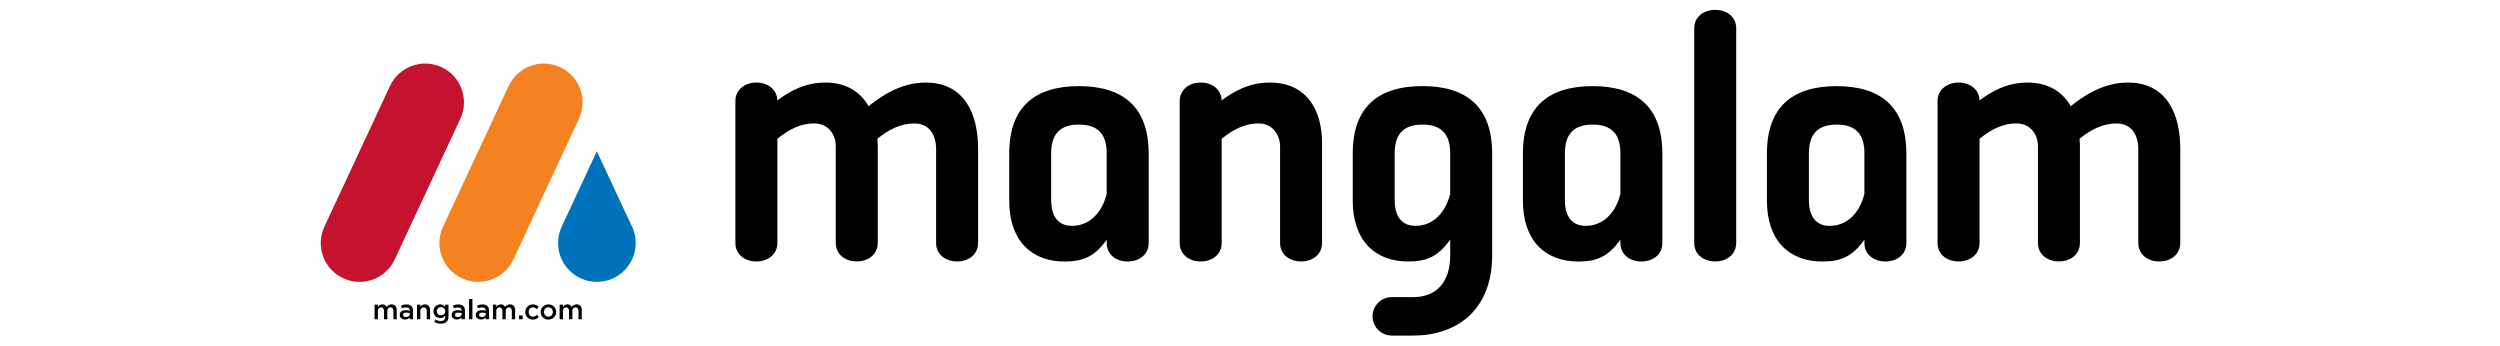
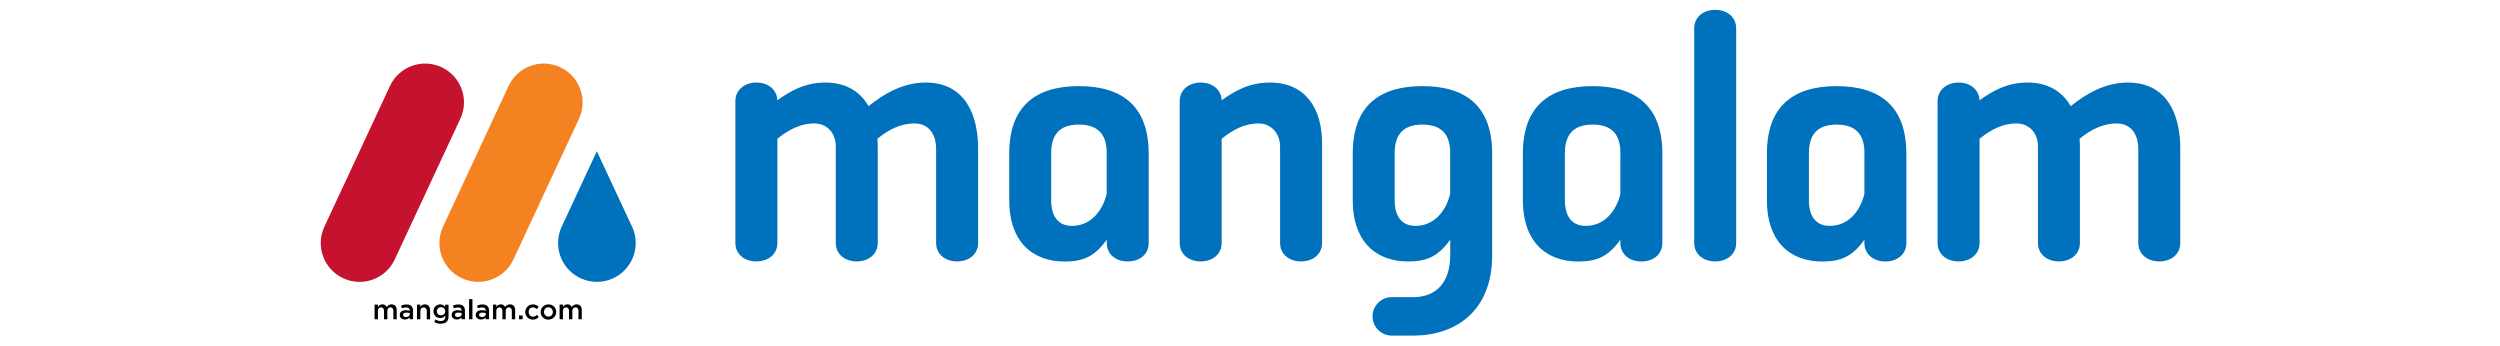
- <svg xmlns="http://www.w3.org/2000/svg" width="427" height="59" viewBox="0 0 427 59" fill="none">
-   <path d="M189.025 26.202C189.025 23.163 187.753 21.28 184.283 21.28C180.812 21.28 179.54 23.163 179.54 26.202V34.293C179.54 36.003 180.108 38.576 183.09 38.576C186.072 38.576 188.213 36.363 189.018 33.129V26.209L189.025 26.202ZM355.179 23.709C357.119 22.113 359.275 21.035 361.632 21.093C364.161 21.151 365.217 23.163 365.217 25.469V41.486C365.217 43.462 366.82 44.655 368.803 44.655C370.786 44.655 372.389 43.462 372.389 41.486V25.383C372.389 19.498 370.096 14.101 363.428 14.101C359.469 14.101 356.199 16.113 353.684 18.133C352.075 15.323 349.395 14.101 346.319 14.101C342.705 14.101 340.19 15.639 338.099 17.134C338.027 15.237 336.453 14.101 334.52 14.101C332.587 14.101 330.935 15.294 330.935 17.27V41.486C330.935 43.462 332.537 44.655 334.52 44.655C336.504 44.655 338.106 43.462 338.106 41.486V23.709C340.053 22.106 342.166 21.028 344.53 21.086C346.707 21.136 348.08 22.854 348.08 24.959V41.479C348.08 43.455 349.682 44.648 351.665 44.648C353.649 44.648 355.251 43.455 355.251 41.479V25.024C355.251 24.6 355.222 24.125 355.186 23.694L355.179 23.709ZM318.446 26.202C318.446 23.163 317.174 21.28 313.703 21.28C310.233 21.28 308.961 23.163 308.961 26.202V34.293C308.961 36.003 309.529 38.576 312.511 38.576C315.493 38.576 317.634 36.363 318.439 33.129V26.209L318.446 26.202ZM325.61 26.202V41.493C325.61 43.476 324.008 44.662 322.024 44.662C320.041 44.662 318.439 43.469 318.439 41.493V40.94C316.441 43.728 314.544 44.655 311.332 44.669C305.483 44.698 301.79 40.969 301.79 34.3V26.209C301.79 18.24 306.194 14.712 313.696 14.712C321.198 14.712 325.603 18.24 325.603 26.209L325.61 26.202ZM276.769 26.202C276.769 23.163 275.497 21.28 272.027 21.28C268.556 21.28 267.284 23.163 267.284 26.202V34.293C267.284 36.003 267.852 38.576 270.834 38.576C273.816 38.576 275.957 36.363 276.762 33.129V26.209L276.769 26.202ZM283.933 26.202V41.493C283.933 43.476 282.331 44.662 280.348 44.662C278.364 44.662 276.762 43.469 276.762 41.493V40.94C274.764 43.728 272.867 44.655 269.655 44.669C263.806 44.698 260.113 40.969 260.113 34.3V26.209C260.113 18.24 264.518 14.712 272.019 14.712C279.521 14.712 283.926 18.24 283.926 26.209L283.933 26.202ZM247.696 43.606V40.933C245.698 43.721 243.801 44.648 240.589 44.662C234.74 44.691 231.047 40.961 231.047 34.293V26.202C231.047 18.233 235.452 14.705 242.953 14.705C250.455 14.705 254.86 18.233 254.86 26.202V43.606C254.86 53.177 248.587 57.316 241.38 57.316H237.715C235.897 57.316 234.431 55.843 234.431 54.032C234.431 52.221 235.904 50.748 237.715 50.748H241.38C245.454 50.748 247.696 48.061 247.696 43.613V43.606ZM247.696 26.202C247.696 23.163 246.424 21.28 242.953 21.28C239.483 21.28 238.211 23.163 238.211 26.202V34.293C238.211 36.003 238.779 38.576 241.761 38.576C244.743 38.576 246.884 36.363 247.689 33.129V26.209L247.696 26.202ZM216.877 14.101C213.262 14.101 210.747 15.639 208.656 17.134C208.584 15.237 207.011 14.101 205.078 14.101C203.145 14.101 201.492 15.294 201.492 17.27V41.486C201.492 43.462 203.095 44.655 205.078 44.655C207.061 44.655 208.663 43.462 208.663 41.486V23.709C210.611 22.106 212.723 21.028 215.087 21.086C217.265 21.136 218.637 22.925 218.637 25.031V41.486C218.637 43.462 220.24 44.655 222.223 44.655C224.206 44.655 225.808 43.462 225.808 41.486V24.492C225.808 18.636 223.078 14.101 216.884 14.101H216.877ZM289.373 41.486C289.373 43.462 290.975 44.655 292.958 44.655C294.942 44.655 296.544 43.462 296.544 41.486V4.853C296.544 2.87 294.942 1.685 292.958 1.685C290.975 1.685 289.373 2.877 289.373 4.853V41.486ZM149.849 23.709C151.789 22.113 153.945 21.035 156.302 21.093C158.831 21.151 159.887 23.163 159.887 25.469V41.486C159.887 43.462 161.49 44.655 163.473 44.655C165.456 44.655 167.059 43.462 167.059 41.486V25.383C167.059 19.498 164.766 14.101 158.098 14.101C154.139 14.101 150.869 16.113 148.354 18.133C146.745 15.323 144.064 14.101 140.989 14.101C137.375 14.101 134.86 15.639 132.769 17.134C132.697 15.237 131.123 14.101 129.19 14.101C127.257 14.101 125.604 15.294 125.604 17.27V41.486C125.604 43.462 127.207 44.655 129.19 44.655C131.173 44.655 132.776 43.462 132.776 41.486V23.709C134.723 22.106 136.836 21.028 139.2 21.086C141.377 21.136 142.749 22.854 142.749 24.959V41.479C142.749 43.455 144.352 44.648 146.335 44.648C148.318 44.648 149.921 43.455 149.921 41.479V25.024C149.921 24.6 149.892 24.125 149.856 23.694L149.849 23.709ZM196.196 26.202V41.493C196.196 43.476 194.594 44.662 192.611 44.662C190.627 44.662 189.025 43.469 189.025 41.493V40.94C187.027 43.728 185.13 44.655 181.918 44.669C176.069 44.698 172.376 40.969 172.376 34.3V26.209C172.376 18.24 176.781 14.712 184.283 14.712C191.784 14.712 196.189 18.24 196.189 26.209L196.196 26.202Z" fill="black" />
-   <path fill-rule="evenodd" clip-rule="evenodd" d="M107.877 38.562L101.942 25.829L96.007 38.562C95.568 39.453 95.317 40.451 95.317 41.508C95.317 45.172 98.284 48.14 101.949 48.14C105.614 48.14 108.581 45.172 108.581 41.508C108.581 40.444 108.33 39.445 107.892 38.554L107.877 38.562Z" fill="#0072BC" />
-   <path fill-rule="evenodd" clip-rule="evenodd" d="M55.408 38.712L66.61 14.684C68.155 11.364 72.1 9.927 75.42 11.479C78.74 13.024 80.177 16.969 78.625 20.288L67.422 44.317C65.877 47.637 61.932 49.074 58.613 47.522C55.293 45.977 53.856 42.032 55.408 38.712Z" fill="#C4122F" />
-   <path fill-rule="evenodd" clip-rule="evenodd" d="M75.671 38.712L86.874 14.684C88.419 11.364 92.364 9.927 95.684 11.479C99.003 13.024 100.44 16.969 98.888 20.288L87.686 44.317C86.141 47.637 82.196 49.074 78.876 47.522C75.557 45.977 74.119 42.032 75.671 38.712Z" fill="#F58220" />
-   <path d="M63.98 54.528H64.548V53.127C64.548 52.997 64.569 52.882 64.612 52.796C64.656 52.703 64.72 52.631 64.799 52.581C64.878 52.53 64.972 52.509 65.079 52.502C65.238 52.502 65.36 52.552 65.453 52.66C65.539 52.76 65.582 52.911 65.59 53.105V54.528H66.157V53.12C66.157 52.983 66.179 52.875 66.229 52.782C66.272 52.688 66.337 52.624 66.416 52.573C66.495 52.523 66.588 52.502 66.689 52.502C66.847 52.502 66.977 52.552 67.063 52.66C67.149 52.76 67.192 52.911 67.192 53.112V54.528H67.76V52.94C67.76 52.739 67.724 52.566 67.652 52.422C67.58 52.279 67.48 52.171 67.35 52.099C67.221 52.027 67.063 51.991 66.883 51.984C66.761 51.984 66.646 52.006 66.545 52.042C66.445 52.078 66.351 52.128 66.265 52.193C66.179 52.257 66.107 52.336 66.042 52.422C65.999 52.336 65.942 52.257 65.87 52.193C65.798 52.128 65.719 52.078 65.626 52.042C65.532 52.006 65.424 51.984 65.302 51.984C65.173 51.984 65.065 52.006 64.972 52.049C64.878 52.092 64.799 52.142 64.727 52.207C64.656 52.272 64.598 52.343 64.548 52.415V52.034H63.98V54.528ZM70.548 54.528V53.048C70.548 52.825 70.505 52.638 70.426 52.48C70.347 52.322 70.224 52.207 70.059 52.121C69.894 52.034 69.693 51.998 69.448 51.998C69.312 51.998 69.19 52.006 69.082 52.027C68.974 52.042 68.874 52.07 68.78 52.099C68.687 52.128 68.593 52.164 68.5 52.207L68.658 52.667C68.73 52.638 68.809 52.609 68.881 52.581C68.953 52.559 69.032 52.537 69.111 52.53C69.19 52.516 69.276 52.509 69.369 52.509C69.57 52.509 69.721 52.552 69.822 52.645C69.93 52.739 69.98 52.868 69.98 53.04V53.091C69.915 53.069 69.851 53.055 69.786 53.033C69.721 53.019 69.642 53.005 69.563 52.997C69.484 52.99 69.391 52.983 69.29 52.983C69.147 52.983 69.01 52.997 68.888 53.033C68.766 53.069 68.658 53.12 68.564 53.184C68.471 53.249 68.406 53.335 68.356 53.436C68.306 53.536 68.284 53.658 68.277 53.795C68.277 53.931 68.299 54.039 68.349 54.133C68.399 54.226 68.464 54.305 68.543 54.37C68.629 54.434 68.723 54.485 68.823 54.521C68.931 54.557 69.039 54.571 69.161 54.571C69.29 54.571 69.398 54.557 69.499 54.521C69.599 54.492 69.686 54.449 69.764 54.391C69.844 54.334 69.908 54.276 69.966 54.212V54.521H70.533L70.548 54.528ZM69.995 53.63C69.995 53.737 69.966 53.824 69.908 53.903C69.851 53.982 69.772 54.039 69.671 54.082C69.57 54.126 69.463 54.147 69.333 54.147C69.24 54.147 69.161 54.133 69.089 54.104C69.017 54.075 68.96 54.032 68.917 53.982C68.874 53.924 68.852 53.86 68.852 53.781C68.852 53.694 68.874 53.623 68.924 53.565C68.967 53.508 69.032 53.464 69.118 53.436C69.204 53.407 69.305 53.392 69.427 53.392C69.542 53.392 69.642 53.4 69.743 53.421C69.844 53.443 69.923 53.464 70.002 53.493V53.637L69.995 53.63ZM71.23 54.528H71.798V53.12C71.798 52.99 71.82 52.875 71.87 52.789C71.92 52.696 71.985 52.624 72.064 52.581C72.15 52.53 72.244 52.509 72.359 52.509C72.531 52.509 72.66 52.566 72.754 52.667C72.847 52.775 72.89 52.918 72.89 53.12V54.535H73.458V52.947C73.458 52.753 73.422 52.581 73.35 52.437C73.278 52.293 73.178 52.185 73.048 52.106C72.919 52.027 72.754 51.984 72.567 51.984C72.438 51.984 72.323 52.006 72.229 52.049C72.136 52.092 72.05 52.142 71.978 52.207C71.906 52.272 71.841 52.343 71.791 52.422V52.034H71.223V54.528H71.23ZM75.262 55.289C75.484 55.289 75.686 55.261 75.858 55.211C76.03 55.153 76.174 55.074 76.289 54.959C76.39 54.858 76.469 54.729 76.526 54.571C76.576 54.413 76.605 54.233 76.605 54.025V52.042H76.038V52.415C75.973 52.336 75.901 52.264 75.822 52.2C75.743 52.135 75.642 52.085 75.542 52.049C75.434 52.013 75.312 51.991 75.168 51.991C75.053 51.991 74.938 52.006 74.83 52.042C74.723 52.078 74.615 52.128 74.521 52.193C74.428 52.257 74.342 52.336 74.27 52.43C74.198 52.523 74.141 52.631 74.097 52.753C74.054 52.875 74.033 53.012 74.033 53.155C74.033 53.313 74.054 53.443 74.097 53.565C74.141 53.687 74.191 53.795 74.27 53.888C74.342 53.982 74.428 54.061 74.521 54.126C74.615 54.19 74.723 54.24 74.83 54.276C74.938 54.312 75.053 54.327 75.175 54.327C75.312 54.327 75.434 54.305 75.542 54.269C75.65 54.233 75.743 54.176 75.829 54.111C75.915 54.046 75.987 53.96 76.059 53.874V54.068C76.059 54.319 75.987 54.506 75.858 54.636C75.721 54.765 75.527 54.83 75.276 54.83C75.103 54.83 74.953 54.808 74.802 54.758C74.658 54.715 74.514 54.65 74.385 54.564L74.169 54.995C74.327 55.088 74.507 55.167 74.694 55.218C74.881 55.268 75.082 55.297 75.283 55.297L75.262 55.289ZM75.312 53.852C75.211 53.852 75.125 53.838 75.039 53.802C74.953 53.766 74.881 53.723 74.816 53.658C74.751 53.594 74.701 53.522 74.665 53.443C74.629 53.357 74.608 53.263 74.608 53.163C74.608 53.048 74.629 52.954 74.665 52.875C74.701 52.789 74.751 52.717 74.816 52.66C74.881 52.602 74.953 52.552 75.039 52.523C75.125 52.494 75.218 52.473 75.319 52.473C75.42 52.473 75.513 52.487 75.599 52.523C75.686 52.559 75.765 52.602 75.829 52.667C75.894 52.724 75.951 52.803 75.987 52.882C76.023 52.969 76.045 53.062 76.045 53.163C76.045 53.27 76.023 53.364 75.987 53.45C75.951 53.536 75.894 53.608 75.829 53.666C75.765 53.73 75.686 53.773 75.599 53.809C75.513 53.845 75.42 53.86 75.319 53.86L75.312 53.852ZM79.408 54.528V53.048C79.408 52.825 79.365 52.638 79.285 52.48C79.207 52.322 79.084 52.207 78.919 52.121C78.754 52.034 78.553 51.998 78.308 51.998C78.172 51.998 78.05 52.006 77.942 52.027C77.834 52.042 77.733 52.07 77.64 52.099C77.547 52.128 77.453 52.164 77.36 52.207L77.518 52.667C77.59 52.638 77.669 52.609 77.741 52.581C77.812 52.559 77.891 52.537 77.971 52.53C78.05 52.516 78.136 52.509 78.229 52.509C78.43 52.509 78.581 52.552 78.682 52.645C78.79 52.739 78.84 52.868 78.84 53.04V53.091C78.775 53.069 78.711 53.055 78.646 53.033C78.581 53.019 78.502 53.005 78.423 52.997C78.344 52.99 78.251 52.983 78.15 52.983C78.007 52.983 77.87 52.997 77.748 53.033C77.626 53.069 77.518 53.12 77.424 53.184C77.331 53.249 77.266 53.335 77.216 53.436C77.166 53.536 77.144 53.658 77.137 53.795C77.137 53.931 77.166 54.039 77.209 54.133C77.259 54.226 77.324 54.305 77.403 54.37C77.489 54.434 77.582 54.485 77.683 54.521C77.791 54.557 77.899 54.571 78.021 54.571C78.15 54.571 78.258 54.557 78.359 54.521C78.459 54.492 78.545 54.449 78.624 54.391C78.704 54.334 78.768 54.276 78.826 54.212V54.521H79.393L79.408 54.528ZM78.854 53.63C78.854 53.737 78.826 53.824 78.768 53.903C78.711 53.982 78.632 54.039 78.531 54.082C78.43 54.126 78.323 54.147 78.193 54.147C78.1 54.147 78.021 54.133 77.949 54.104C77.877 54.075 77.82 54.032 77.776 53.982C77.733 53.924 77.712 53.86 77.712 53.781C77.712 53.694 77.733 53.623 77.784 53.565C77.827 53.508 77.891 53.464 77.978 53.436C78.064 53.407 78.165 53.392 78.287 53.392C78.402 53.392 78.502 53.4 78.603 53.421C78.704 53.443 78.79 53.464 78.862 53.493V53.637L78.854 53.63ZM80.119 54.528H80.687V51.086H80.119V54.528ZM83.525 54.528V53.048C83.525 52.825 83.482 52.638 83.403 52.48C83.324 52.322 83.202 52.207 83.036 52.121C82.871 52.034 82.67 51.998 82.426 51.998C82.289 51.998 82.167 52.006 82.059 52.027C81.951 52.049 81.851 52.07 81.757 52.099C81.664 52.128 81.571 52.164 81.477 52.207L81.635 52.667C81.707 52.638 81.786 52.609 81.858 52.581C81.93 52.559 82.009 52.537 82.088 52.53C82.167 52.516 82.253 52.509 82.347 52.509C82.548 52.509 82.699 52.552 82.799 52.645C82.907 52.739 82.957 52.868 82.957 53.04V53.091C82.893 53.069 82.828 53.055 82.763 53.033C82.699 53.019 82.62 53.005 82.541 52.997C82.462 52.99 82.368 52.983 82.268 52.983C82.124 52.983 81.987 52.997 81.865 53.033C81.743 53.069 81.635 53.12 81.542 53.184C81.448 53.249 81.384 53.335 81.333 53.436C81.283 53.536 81.262 53.658 81.254 53.795C81.254 53.931 81.276 54.039 81.326 54.133C81.377 54.226 81.441 54.305 81.52 54.37C81.606 54.434 81.7 54.485 81.8 54.521C81.908 54.557 82.016 54.571 82.138 54.571C82.268 54.571 82.375 54.557 82.476 54.521C82.577 54.492 82.663 54.449 82.742 54.391C82.821 54.334 82.885 54.276 82.943 54.212V54.521H83.511L83.525 54.528ZM82.972 53.63C82.972 53.737 82.943 53.824 82.885 53.903C82.828 53.982 82.749 54.039 82.648 54.082C82.548 54.126 82.44 54.147 82.311 54.147C82.217 54.147 82.138 54.133 82.066 54.104C81.995 54.075 81.937 54.032 81.894 53.982C81.851 53.924 81.829 53.86 81.829 53.781C81.829 53.694 81.851 53.623 81.901 53.565C81.944 53.508 82.009 53.464 82.095 53.436C82.181 53.407 82.282 53.392 82.404 53.392C82.519 53.392 82.62 53.4 82.72 53.421C82.821 53.443 82.9 53.464 82.979 53.493V53.637L82.972 53.63ZM84.201 54.528H84.768V53.127C84.768 52.997 84.79 52.882 84.833 52.796C84.876 52.703 84.941 52.631 85.02 52.581C85.099 52.53 85.192 52.509 85.3 52.502C85.458 52.502 85.58 52.552 85.674 52.66C85.76 52.76 85.803 52.911 85.81 53.105V54.528H86.378V53.12C86.378 52.983 86.399 52.875 86.45 52.782C86.493 52.688 86.557 52.624 86.636 52.573C86.716 52.523 86.809 52.502 86.917 52.502C87.075 52.502 87.204 52.552 87.29 52.66C87.377 52.76 87.42 52.911 87.42 53.112V54.528H87.987V52.94C87.987 52.739 87.951 52.566 87.88 52.422C87.808 52.279 87.707 52.171 87.578 52.099C87.448 52.027 87.29 51.991 87.111 51.984C86.989 51.984 86.874 52.006 86.773 52.042C86.672 52.078 86.579 52.128 86.493 52.193C86.406 52.257 86.335 52.336 86.27 52.422C86.227 52.336 86.169 52.257 86.097 52.193C86.026 52.128 85.947 52.078 85.853 52.042C85.76 52.006 85.652 51.984 85.53 51.984C85.4 51.984 85.293 52.006 85.199 52.049C85.106 52.092 85.02 52.142 84.955 52.207C84.883 52.272 84.826 52.343 84.775 52.415V52.034H84.208V54.528H84.201ZM88.648 54.528H89.274V53.881H88.648V54.528ZM91.013 54.585C91.171 54.585 91.314 54.564 91.436 54.528C91.559 54.492 91.666 54.434 91.767 54.363C91.86 54.291 91.954 54.212 92.033 54.118L91.688 53.781C91.63 53.845 91.566 53.895 91.501 53.946C91.436 53.989 91.365 54.025 91.286 54.054C91.214 54.082 91.127 54.09 91.041 54.097C90.933 54.097 90.833 54.075 90.74 54.032C90.646 53.989 90.567 53.931 90.502 53.86C90.438 53.788 90.387 53.702 90.351 53.601C90.316 53.508 90.294 53.4 90.294 53.292C90.294 53.17 90.316 53.069 90.344 52.976C90.38 52.882 90.43 52.796 90.495 52.724C90.56 52.652 90.639 52.595 90.725 52.552C90.811 52.509 90.905 52.487 91.013 52.487C91.106 52.487 91.192 52.502 91.271 52.53C91.35 52.559 91.415 52.595 91.48 52.638C91.544 52.681 91.602 52.739 91.659 52.803L92.011 52.422C91.932 52.336 91.846 52.264 91.753 52.2C91.659 52.135 91.551 52.085 91.429 52.049C91.307 52.013 91.171 51.991 91.013 51.991C90.826 51.991 90.653 52.027 90.495 52.092C90.337 52.164 90.201 52.257 90.086 52.372C89.971 52.494 89.877 52.631 89.812 52.789C89.748 52.947 89.719 53.112 89.712 53.292C89.712 53.479 89.748 53.644 89.812 53.802C89.877 53.96 89.963 54.09 90.078 54.212C90.193 54.327 90.33 54.42 90.488 54.492C90.646 54.557 90.819 54.593 90.998 54.593L91.013 54.585ZM93.664 54.585C93.858 54.585 94.038 54.549 94.196 54.485C94.361 54.42 94.498 54.327 94.62 54.205C94.742 54.082 94.835 53.946 94.9 53.795C94.965 53.637 95.001 53.472 95.001 53.292C95.001 53.105 94.965 52.933 94.9 52.782C94.835 52.624 94.742 52.487 94.627 52.372C94.505 52.257 94.368 52.164 94.21 52.092C94.052 52.027 93.872 51.991 93.678 51.991C93.484 51.991 93.312 52.027 93.147 52.092C92.981 52.157 92.845 52.25 92.723 52.372C92.6 52.494 92.507 52.631 92.442 52.789C92.378 52.947 92.342 53.112 92.342 53.292C92.342 53.479 92.378 53.644 92.442 53.802C92.507 53.96 92.6 54.09 92.716 54.212C92.838 54.327 92.974 54.42 93.132 54.492C93.29 54.557 93.47 54.593 93.657 54.593L93.664 54.585ZM93.678 54.09C93.563 54.09 93.463 54.068 93.369 54.025C93.276 53.982 93.197 53.924 93.125 53.852C93.06 53.781 93.003 53.694 92.967 53.594C92.931 53.5 92.909 53.392 92.909 53.285C92.909 53.163 92.931 53.062 92.96 52.969C92.996 52.875 93.046 52.789 93.111 52.717C93.175 52.645 93.254 52.588 93.348 52.545C93.441 52.502 93.542 52.48 93.657 52.48C93.772 52.48 93.872 52.502 93.966 52.545C94.059 52.588 94.138 52.645 94.21 52.717C94.275 52.789 94.332 52.875 94.368 52.969C94.404 53.062 94.426 53.17 94.426 53.278C94.426 53.392 94.404 53.5 94.375 53.594C94.34 53.687 94.289 53.773 94.225 53.845C94.16 53.917 94.081 53.975 93.987 54.018C93.894 54.061 93.793 54.082 93.671 54.082L93.678 54.09ZM95.583 54.528H96.15V53.127C96.15 52.997 96.172 52.882 96.215 52.796C96.258 52.703 96.323 52.631 96.402 52.581C96.481 52.53 96.574 52.509 96.682 52.502C96.84 52.502 96.962 52.552 97.056 52.66C97.142 52.76 97.185 52.911 97.192 53.105V54.528H97.76V53.12C97.76 52.983 97.781 52.875 97.832 52.782C97.875 52.688 97.939 52.624 98.019 52.573C98.098 52.523 98.191 52.502 98.299 52.502C98.457 52.502 98.586 52.552 98.672 52.66C98.759 52.76 98.802 52.911 98.802 53.112V54.528H99.369V52.94C99.369 52.739 99.334 52.566 99.262 52.422C99.19 52.279 99.089 52.171 98.96 52.099C98.831 52.027 98.672 51.991 98.493 51.984C98.371 51.984 98.256 52.006 98.155 52.042C98.055 52.078 97.961 52.128 97.875 52.193C97.789 52.257 97.717 52.336 97.652 52.422C97.609 52.336 97.552 52.257 97.48 52.193C97.408 52.128 97.329 52.078 97.235 52.042C97.142 52.006 97.034 51.984 96.912 51.984C96.783 51.984 96.675 52.006 96.581 52.049C96.488 52.092 96.402 52.142 96.337 52.207C96.265 52.272 96.208 52.343 96.15 52.415V52.034H95.583V54.528Z" fill="black" />
+ <svg xmlns="http://www.w3.org/2000/svg" width="427" height="59">
+   <g class="layer">
+     <path d="m189.03,26.2c0,-3.04 -1.28,-4.92 -4.75,-4.92c-3.47,0 -4.74,1.88 -4.74,4.92l0,8.09c0,1.71 0.57,4.29 3.55,4.29c2.98,0 5.12,-2.22 5.93,-5.45l0,-6.92l0.01,-0.01zm166.15,-2.49c1.94,-1.6 4.09,-2.67 6.45,-2.62c2.53,0.06 3.59,2.07 3.59,4.38l0,16.02c0,1.97 1.6,3.16 3.58,3.16c1.99,0 3.59,-1.19 3.59,-3.16l0,-16.11c0,-5.88 -2.29,-11.28 -8.96,-11.28c-3.96,0 -7.23,2.01 -9.75,4.03c-1.61,-2.81 -4.29,-4.03 -7.36,-4.03c-3.62,0 -6.13,1.54 -8.22,3.03c-0.07,-1.89 -1.65,-3.03 -3.58,-3.03c-1.93,0 -3.58,1.19 -3.58,3.17l0,24.22c0,1.97 1.6,3.16 3.58,3.16c1.98,0 3.59,-1.19 3.59,-3.16l0,-17.78c1.94,-1.6 4.06,-2.68 6.42,-2.62c2.18,0.05 3.55,1.76 3.55,3.87l0,16.52c0,1.97 1.6,3.17 3.59,3.17c1.98,0 3.58,-1.2 3.58,-3.17l0,-16.46c0,-0.42 -0.03,-0.89 -0.06,-1.33l-0.01,0.02zm-36.73,2.49c0,-3.04 -1.28,-4.92 -4.75,-4.92c-3.47,0 -4.74,1.88 -4.74,4.92l0,8.09c0,1.71 0.57,4.29 3.55,4.29c2.98,0 5.12,-2.22 5.93,-5.45l0,-6.92l0.01,-0.01zm7.16,0l0,15.29c0,1.99 -1.6,3.17 -3.59,3.17c-1.98,0 -3.58,-1.19 -3.58,-3.17l0,-0.55c-2,2.79 -3.9,3.71 -7.11,3.73c-5.85,0.03 -9.54,-3.7 -9.54,-10.37l0,-8.09c0,-7.97 4.4,-11.5 11.91,-11.5c7.5,0 11.9,3.53 11.9,11.5l0.01,-0.01zm-48.84,0c0,-3.04 -1.27,-4.92 -4.74,-4.92c-3.47,0 -4.75,1.88 -4.75,4.92l0,8.09c0,1.71 0.57,4.29 3.55,4.29c2.99,0 5.13,-2.22 5.93,-5.45l0,-6.92l0.01,-0.01zm7.16,0l0,15.29c0,1.99 -1.6,3.17 -3.58,3.17c-1.99,0 -3.59,-1.19 -3.59,-3.17l0,-0.55c-2,2.79 -3.89,3.71 -7.11,3.73c-5.84,0.03 -9.54,-3.7 -9.54,-10.37l0,-8.09c0,-7.97 4.41,-11.5 11.91,-11.5c7.5,0 11.91,3.53 11.91,11.5l0,-0.01zm-36.23,17.41l0,-2.68c-2,2.79 -3.9,3.72 -7.11,3.73c-5.85,0.03 -9.54,-3.7 -9.54,-10.37l0,-8.09c0,-7.97 4.4,-11.49 11.9,-11.49c7.51,0 11.91,3.52 11.91,11.49l0,17.41c0,9.57 -6.27,13.71 -13.48,13.71l-3.66,0c-1.82,0 -3.29,-1.48 -3.29,-3.29c0,-1.81 1.47,-3.28 3.29,-3.28l3.66,0c4.07,0 6.32,-2.69 6.32,-7.14l0,0zm0,-17.41c0,-3.04 -1.28,-4.92 -4.75,-4.92c-3.47,0 -4.74,1.88 -4.74,4.92l0,8.09c0,1.71 0.57,4.29 3.55,4.29c2.98,0 5.12,-2.22 5.93,-5.45l0,-6.92l0.01,-0.01zm-30.82,-12.1c-3.62,0 -6.13,1.54 -8.22,3.03c-0.08,-1.89 -1.65,-3.03 -3.58,-3.03c-1.93,0 -3.59,1.19 -3.59,3.17l0,24.22c0,1.97 1.6,3.16 3.59,3.16c1.98,0 3.58,-1.19 3.58,-3.16l0,-17.78c1.95,-1.6 4.06,-2.68 6.43,-2.62c2.17,0.05 3.55,1.84 3.55,3.94l0,16.46c0,1.97 1.6,3.16 3.58,3.16c1.99,0 3.59,-1.19 3.59,-3.16l0,-17c0,-5.85 -2.73,-10.39 -8.93,-10.39l0,0zm72.49,27.39c0,1.97 1.61,3.16 3.59,3.16c1.98,0 3.58,-1.19 3.58,-3.16l0,-36.64c0,-1.98 -1.6,-3.17 -3.58,-3.17c-1.98,0 -3.59,1.2 -3.59,3.17l0,36.64zm-139.52,-17.78c1.94,-1.6 4.09,-2.67 6.45,-2.62c2.53,0.06 3.59,2.07 3.59,4.38l0,16.02c0,1.97 1.6,3.16 3.58,3.16c1.99,0 3.59,-1.19 3.59,-3.16l0,-16.11c0,-5.88 -2.29,-11.28 -8.96,-11.28c-3.96,0 -7.23,2.01 -9.75,4.03c-1.6,-2.81 -4.29,-4.03 -7.36,-4.03c-3.61,0 -6.13,1.54 -8.22,3.03c-0.07,-1.89 -1.65,-3.03 -3.58,-3.03c-1.93,0 -3.59,1.19 -3.59,3.17l0,24.22c0,1.97 1.61,3.16 3.59,3.16c1.98,0 3.59,-1.19 3.59,-3.16l0,-17.78c1.94,-1.6 4.06,-2.68 6.42,-2.62c2.18,0.05 3.55,1.76 3.55,3.87l0,16.52c0,1.97 1.6,3.17 3.59,3.17c1.98,0 3.58,-1.2 3.58,-3.17l0,-16.46c0,-0.42 -0.03,-0.89 -0.06,-1.33l-0.01,0.02zm46.35,2.49l0,15.29c0,1.99 -1.61,3.17 -3.59,3.17c-1.98,0 -3.58,-1.19 -3.58,-3.17l0,-0.55c-2,2.79 -3.9,3.71 -7.11,3.73c-5.85,0.03 -9.54,-3.7 -9.54,-10.37l0,-8.09c0,-7.97 4.4,-11.5 11.9,-11.5c7.5,0 11.91,3.53 11.91,11.5l0.01,-0.01z" fill="#0071bc" id="svg_1" />
+     <path clip-rule="evenodd" d="m107.88,38.56l-5.94,-12.73l-5.93,12.73c-0.44,0.89 -0.69,1.89 -0.69,2.95c0,3.66 2.96,6.63 6.63,6.63c3.66,0 6.63,-2.97 6.63,-6.63c0,-1.07 -0.25,-2.06 -0.69,-2.96l-0.01,0.01z" fill="#0072BC" fill-rule="evenodd" id="svg_2" />
+     <path clip-rule="evenodd" d="m55.41,38.71l11.2,-24.03c1.55,-3.32 5.49,-4.75 8.81,-3.2c3.32,1.54 4.76,5.49 3.2,8.81l-11.2,24.03c-1.54,3.32 -5.49,4.75 -8.81,3.2c-3.32,-1.54 -4.75,-5.49 -3.2,-8.81z" fill="#C4122F" fill-rule="evenodd" id="svg_3" />
+     <path clip-rule="evenodd" d="m75.67,38.71l11.2,-24.03c1.55,-3.32 5.49,-4.75 8.81,-3.2c3.32,1.54 4.76,5.49 3.21,8.81l-11.2,24.03c-1.55,3.32 -5.49,4.75 -8.81,3.2c-3.32,-1.54 -4.76,-5.49 -3.21,-8.81z" fill="#F58220" fill-rule="evenodd" id="svg_4" />
+     <path d="m63.98,54.53l0.57,0l0,-1.4c0,-0.13 0.02,-0.25 0.06,-0.33c0.05,-0.1 0.11,-0.17 0.19,-0.22c0.08,-0.05 0.17,-0.07 0.28,-0.08c0.16,0 0.28,0.05 0.37,0.16c0.09,0.1 0.13,0.25 0.14,0.45l0,1.42l0.57,0l0,-1.41c0,-0.14 0.02,-0.24 0.07,-0.34c0.04,-0.09 0.11,-0.16 0.19,-0.21c0.08,-0.05 0.17,-0.07 0.27,-0.07c0.16,0 0.29,0.05 0.37,0.16c0.09,0.1 0.13,0.25 0.13,0.45l0,1.42l0.57,0l0,-1.59c0,-0.2 -0.04,-0.37 -0.11,-0.52c-0.07,-0.14 -0.17,-0.25 -0.3,-0.32c-0.13,-0.07 -0.29,-0.11 -0.47,-0.12c-0.12,0 -0.23,0.03 -0.33,0.06c-0.11,0.04 -0.2,0.09 -0.28,0.15c-0.09,0.07 -0.16,0.15 -0.23,0.23c-0.04,-0.08 -0.1,-0.16 -0.17,-0.23c-0.07,-0.06 -0.15,-0.11 -0.24,-0.15c-0.1,-0.03 -0.21,-0.06 -0.33,-0.06c-0.13,0 -0.23,0.03 -0.33,0.07c-0.09,0.04 -0.17,0.09 -0.24,0.16c-0.07,0.06 -0.13,0.13 -0.18,0.21l0,-0.39l-0.57,0l0,2.5zm6.57,0l0,-1.48c0,-0.23 -0.05,-0.41 -0.12,-0.57c-0.08,-0.16 -0.21,-0.27 -0.37,-0.36c-0.17,-0.09 -0.37,-0.12 -0.61,-0.12c-0.14,0 -0.26,0.01 -0.37,0.03c-0.11,0.01 -0.21,0.04 -0.3,0.07c-0.09,0.03 -0.19,0.06 -0.28,0.11l0.16,0.46c0.07,-0.03 0.15,-0.06 0.22,-0.09c0.07,-0.02 0.15,-0.04 0.23,-0.05c0.08,-0.01 0.17,-0.02 0.26,-0.02c0.2,0 0.35,0.04 0.45,0.14c0.11,0.09 0.16,0.22 0.16,0.39l0,0.05c-0.06,-0.02 -0.13,-0.04 -0.19,-0.06c-0.07,-0.01 -0.15,-0.03 -0.23,-0.03c-0.08,-0.01 -0.17,-0.02 -0.27,-0.02c-0.14,0 -0.28,0.02 -0.4,0.05c-0.12,0.04 -0.23,0.09 -0.33,0.15c-0.09,0.07 -0.15,0.16 -0.2,0.26c-0.05,0.1 -0.08,0.22 -0.08,0.35c0,0.14 0.02,0.25 0.07,0.34c0.05,0.1 0.11,0.18 0.19,0.24c0.09,0.06 0.18,0.11 0.28,0.15c0.11,0.04 0.22,0.05 0.34,0.05c0.13,0 0.24,-0.01 0.34,-0.05c0.1,-0.03 0.19,-0.07 0.26,-0.13c0.08,-0.06 0.15,-0.11 0.21,-0.18l0,0.31l0.56,0l0.02,0.01zm-0.56,-0.9c0,0.11 -0.02,0.19 -0.08,0.27c-0.06,0.08 -0.14,0.14 -0.24,0.18c-0.1,0.05 -0.21,0.07 -0.34,0.07c-0.09,0 -0.17,-0.02 -0.24,-0.05c-0.07,-0.02 -0.13,-0.07 -0.17,-0.12c-0.05,-0.06 -0.07,-0.12 -0.07,-0.2c0,-0.09 0.02,-0.16 0.07,-0.22c0.05,-0.05 0.11,-0.1 0.2,-0.12c0.08,-0.03 0.18,-0.05 0.31,-0.05c0.11,0 0.21,0.01 0.31,0.03c0.1,0.02 0.18,0.04 0.26,0.07l0,0.15l-0.01,-0.01zm1.24,0.9l0.57,0l0,-1.41c0,-0.13 0.02,-0.24 0.07,-0.33c0.05,-0.09 0.11,-0.17 0.19,-0.21c0.09,-0.05 0.18,-0.07 0.3,-0.07c0.17,0 0.3,0.06 0.39,0.16c0.1,0.1 0.14,0.25 0.14,0.45l0,1.42l0.57,0l0,-1.59c0,-0.2 -0.04,-0.37 -0.11,-0.51c-0.07,-0.15 -0.17,-0.25 -0.3,-0.33c-0.13,-0.08 -0.3,-0.13 -0.48,-0.13c-0.13,0 -0.25,0.03 -0.34,0.07c-0.09,0.04 -0.18,0.09 -0.25,0.16c-0.07,0.06 -0.14,0.13 -0.19,0.21l0,-0.39l-0.57,0l0,2.5l0.01,0zm4.03,0.76c0.22,0 0.43,-0.03 0.6,-0.08c0.17,-0.06 0.31,-0.14 0.43,-0.25c0.1,-0.1 0.18,-0.23 0.24,-0.39c0.05,-0.16 0.08,-0.34 0.08,-0.55l0,-1.98l-0.57,0l0,0.38c-0.07,-0.08 -0.14,-0.16 -0.22,-0.22c-0.08,-0.07 -0.18,-0.12 -0.28,-0.15c-0.11,-0.04 -0.23,-0.06 -0.37,-0.06c-0.12,0 -0.23,0.02 -0.34,0.05c-0.11,0.04 -0.22,0.09 -0.31,0.15c-0.09,0.07 -0.18,0.15 -0.25,0.24c-0.07,0.09 -0.13,0.2 -0.17,0.32c-0.05,0.13 -0.07,0.26 -0.07,0.41c0,0.15 0.02,0.28 0.07,0.4c0.04,0.13 0.09,0.23 0.17,0.33c0.07,0.09 0.16,0.17 0.25,0.24c0.09,0.06 0.2,0.11 0.31,0.15c0.11,0.03 0.22,0.05 0.35,0.05c0.13,0 0.25,-0.02 0.36,-0.06c0.11,-0.04 0.2,-0.09 0.29,-0.16c0.09,-0.06 0.16,-0.15 0.23,-0.24l0,0.2c0,0.25 -0.07,0.44 -0.2,0.57c-0.14,0.13 -0.33,0.19 -0.58,0.19c-0.18,0 -0.33,-0.02 -0.48,-0.07c-0.14,-0.05 -0.29,-0.11 -0.42,-0.2l-0.21,0.43c0.16,0.1 0.34,0.18 0.52,0.23c0.19,0.05 0.39,0.08 0.59,0.08l-0.02,-0.01zm0.05,-1.44c-0.1,0 -0.18,-0.01 -0.27,-0.05c-0.09,-0.03 -0.16,-0.08 -0.22,-0.14c-0.07,-0.07 -0.12,-0.14 -0.15,-0.22c-0.04,-0.08 -0.06,-0.18 -0.06,-0.28c0,-0.11 0.02,-0.21 0.06,-0.28c0.03,-0.09 0.08,-0.16 0.15,-0.22c0.06,-0.06 0.13,-0.11 0.22,-0.14c0.09,-0.03 0.18,-0.05 0.28,-0.05c0.1,0 0.19,0.02 0.28,0.05c0.09,0.04 0.16,0.08 0.23,0.15c0.06,0.05 0.12,0.13 0.16,0.21c0.03,0.09 0.05,0.18 0.05,0.28c0,0.11 -0.02,0.2 -0.05,0.29c-0.04,0.09 -0.1,0.16 -0.16,0.22c-0.07,0.06 -0.14,0.1 -0.23,0.14c-0.09,0.04 -0.18,0.05 -0.28,0.05l-0.01,-0.01zm4.1,0.68l0,-1.48c0,-0.23 -0.05,-0.41 -0.12,-0.57c-0.08,-0.16 -0.21,-0.27 -0.37,-0.36c-0.17,-0.09 -0.37,-0.12 -0.61,-0.12c-0.14,0 -0.26,0.01 -0.37,0.03c-0.11,0.01 -0.21,0.04 -0.3,0.07c-0.09,0.03 -0.19,0.06 -0.28,0.11l0.16,0.46c0.07,-0.03 0.15,-0.06 0.22,-0.09c0.07,-0.02 0.15,-0.04 0.23,-0.05c0.08,-0.01 0.17,-0.02 0.26,-0.02c0.2,0 0.35,0.04 0.45,0.14c0.11,0.09 0.16,0.22 0.16,0.39l0,0.05c-0.06,-0.02 -0.13,-0.04 -0.19,-0.06c-0.07,-0.01 -0.15,-0.03 -0.23,-0.03c-0.08,-0.01 -0.17,-0.02 -0.27,-0.02c-0.14,0 -0.28,0.02 -0.4,0.05c-0.12,0.04 -0.23,0.09 -0.33,0.15c-0.09,0.07 -0.15,0.16 -0.2,0.26c-0.05,0.1 -0.08,0.22 -0.08,0.35c0,0.14 0.03,0.25 0.07,0.34c0.05,0.1 0.11,0.18 0.19,0.24c0.09,0.06 0.18,0.11 0.28,0.15c0.11,0.04 0.22,0.05 0.34,0.05c0.13,0 0.24,-0.01 0.34,-0.05c0.1,-0.03 0.19,-0.07 0.26,-0.13c0.08,-0.06 0.15,-0.11 0.21,-0.18l0,0.31l0.56,0l0.02,0.01zm-0.56,-0.9c0,0.11 -0.02,0.19 -0.08,0.27c-0.06,0.08 -0.14,0.14 -0.24,0.18c-0.1,0.05 -0.21,0.07 -0.34,0.07c-0.09,0 -0.17,-0.02 -0.24,-0.05c-0.07,-0.02 -0.13,-0.07 -0.17,-0.12c-0.05,-0.06 -0.07,-0.12 -0.07,-0.2c0,-0.09 0.02,-0.16 0.07,-0.22c0.05,-0.05 0.11,-0.1 0.2,-0.12c0.08,-0.03 0.18,-0.05 0.31,-0.05c0.11,0 0.21,0.01 0.31,0.03c0.1,0.02 0.19,0.04 0.26,0.07l0,0.15l-0.01,-0.01zm1.27,0.9l0.57,0l0,-3.44l-0.57,0l0,3.44zm3.41,0l0,-1.48c0,-0.23 -0.05,-0.41 -0.13,-0.57c-0.08,-0.16 -0.2,-0.27 -0.36,-0.36c-0.17,-0.09 -0.37,-0.12 -0.61,-0.12c-0.14,0 -0.26,0.01 -0.37,0.03c-0.11,0.02 -0.21,0.04 -0.3,0.07c-0.1,0.03 -0.19,0.06 -0.28,0.11l0.16,0.46c0.07,-0.03 0.15,-0.06 0.22,-0.09c0.07,-0.02 0.15,-0.04 0.23,-0.05c0.08,-0.01 0.16,-0.02 0.26,-0.02c0.2,0 0.35,0.04 0.45,0.14c0.11,0.09 0.16,0.22 0.16,0.39l0,0.05c-0.07,-0.02 -0.13,-0.04 -0.2,-0.06c-0.06,-0.01 -0.14,-0.03 -0.22,-0.03c-0.08,-0.01 -0.17,-0.02 -0.27,-0.02c-0.15,0 -0.28,0.02 -0.4,0.05c-0.13,0.04 -0.23,0.09 -0.33,0.15c-0.09,0.07 -0.16,0.16 -0.21,0.26c-0.05,0.1 -0.07,0.22 -0.08,0.35c0,0.14 0.03,0.25 0.08,0.34c0.05,0.1 0.11,0.18 0.19,0.24c0.09,0.06 0.18,0.11 0.28,0.15c0.11,0.04 0.22,0.05 0.34,0.05c0.13,0 0.24,-0.01 0.34,-0.05c0.1,-0.03 0.18,-0.07 0.26,-0.13c0.08,-0.06 0.15,-0.11 0.2,-0.18l0,0.31l0.57,0l0.02,0.01zm-0.56,-0.9c0,0.11 -0.03,0.19 -0.08,0.27c-0.06,0.08 -0.14,0.14 -0.24,0.18c-0.1,0.05 -0.21,0.07 -0.34,0.07c-0.09,0 -0.17,-0.02 -0.24,-0.05c-0.08,-0.02 -0.13,-0.07 -0.18,-0.12c-0.04,-0.06 -0.06,-0.12 -0.06,-0.2c0,-0.09 0.02,-0.16 0.07,-0.22c0.04,-0.05 0.11,-0.1 0.2,-0.12c0.08,-0.03 0.18,-0.05 0.3,-0.05c0.12,0 0.22,0.01 0.32,0.03c0.1,0.02 0.18,0.04 0.26,0.07l0,0.15l-0.01,-0.01zm1.23,0.9l0.57,0l0,-1.4c0,-0.13 0.02,-0.25 0.06,-0.33c0.05,-0.1 0.11,-0.17 0.19,-0.22c0.08,-0.05 0.17,-0.07 0.28,-0.08c0.16,0 0.28,0.05 0.37,0.16c0.09,0.1 0.13,0.25 0.14,0.45l0,1.42l0.57,0l0,-1.41c0,-0.14 0.02,-0.24 0.07,-0.34c0.04,-0.09 0.11,-0.16 0.19,-0.21c0.08,-0.05 0.17,-0.07 0.28,-0.07c0.15,0 0.28,0.05 0.37,0.16c0.09,0.1 0.13,0.25 0.13,0.45l0,1.42l0.57,0l0,-1.59c0,-0.2 -0.04,-0.37 -0.11,-0.52c-0.07,-0.14 -0.17,-0.25 -0.3,-0.32c-0.13,-0.07 -0.29,-0.11 -0.47,-0.12c-0.12,0 -0.24,0.03 -0.34,0.06c-0.1,0.04 -0.19,0.09 -0.28,0.15c-0.08,0.07 -0.16,0.15 -0.22,0.23c-0.04,-0.08 -0.1,-0.16 -0.17,-0.23c-0.07,-0.06 -0.15,-0.11 -0.25,-0.15c-0.09,-0.03 -0.2,-0.06 -0.32,-0.06c-0.13,0 -0.24,0.03 -0.33,0.07c-0.09,0.04 -0.18,0.09 -0.25,0.16c-0.07,0.06 -0.12,0.13 -0.17,0.21l0,-0.39l-0.57,0l0,2.5l-0.01,0zm4.45,0l0.62,0l0,-0.65l-0.62,0l0,0.65zm2.36,0.06c0.16,0 0.3,-0.03 0.43,-0.06c0.12,-0.04 0.23,-0.1 0.33,-0.17c0.09,-0.07 0.18,-0.15 0.26,-0.24l-0.34,-0.34c-0.06,0.07 -0.12,0.12 -0.19,0.17c-0.06,0.04 -0.14,0.07 -0.21,0.1c-0.08,0.03 -0.16,0.04 -0.25,0.05c-0.11,0 -0.21,-0.02 -0.3,-0.07c-0.09,-0.04 -0.17,-0.1 -0.24,-0.17c-0.06,-0.07 -0.11,-0.16 -0.15,-0.26c-0.03,-0.09 -0.06,-0.2 -0.06,-0.31c0,-0.12 0.03,-0.22 0.05,-0.31c0.04,-0.1 0.09,-0.18 0.16,-0.26c0.06,-0.07 0.14,-0.13 0.23,-0.17c0.08,-0.04 0.17,-0.06 0.28,-0.06c0.1,0 0.18,0.01 0.26,0.04c0.08,0.03 0.14,0.06 0.21,0.11c0.06,0.04 0.12,0.1 0.18,0.16l0.35,-0.38c-0.08,-0.08 -0.16,-0.16 -0.26,-0.22c-0.09,-0.07 -0.2,-0.12 -0.32,-0.15c-0.12,-0.04 -0.26,-0.06 -0.42,-0.06c-0.18,0 -0.36,0.04 -0.51,0.1c-0.16,0.07 -0.3,0.17 -0.41,0.28c-0.12,0.12 -0.21,0.26 -0.28,0.42c-0.06,0.16 -0.09,0.32 -0.1,0.5c0,0.19 0.04,0.35 0.1,0.51c0.07,0.16 0.15,0.29 0.27,0.41c0.11,0.12 0.25,0.21 0.41,0.28c0.16,0.07 0.33,0.1 0.51,0.1l0.01,0zm2.65,0c0.2,0 0.38,-0.04 0.54,-0.11c0.16,-0.06 0.3,-0.15 0.42,-0.28c0.12,-0.12 0.22,-0.25 0.28,-0.41c0.06,-0.15 0.1,-0.32 0.1,-0.5c0,-0.18 -0.04,-0.36 -0.1,-0.51c-0.06,-0.16 -0.16,-0.29 -0.27,-0.41c-0.13,-0.11 -0.26,-0.21 -0.42,-0.28c-0.16,-0.06 -0.34,-0.1 -0.53,-0.1c-0.2,0 -0.37,0.04 -0.53,0.1c-0.17,0.07 -0.31,0.16 -0.43,0.28c-0.12,0.12 -0.21,0.26 -0.28,0.42c-0.06,0.16 -0.1,0.32 -0.1,0.5c0,0.19 0.04,0.35 0.1,0.51c0.07,0.16 0.16,0.29 0.28,0.41c0.12,0.12 0.25,0.21 0.41,0.28c0.16,0.07 0.34,0.1 0.53,0.1l0,0zm0.02,-0.5c-0.12,0 -0.22,-0.02 -0.31,-0.07c-0.09,-0.04 -0.17,-0.1 -0.24,-0.17c-0.07,-0.07 -0.13,-0.16 -0.16,-0.26c-0.04,-0.09 -0.06,-0.2 -0.06,-0.31c0,-0.12 0.02,-0.22 0.05,-0.31c0.04,-0.09 0.09,-0.18 0.15,-0.25c0.07,-0.07 0.14,-0.13 0.24,-0.18c0.09,-0.04 0.19,-0.06 0.31,-0.06c0.11,0 0.21,0.02 0.31,0.06c0.09,0.05 0.17,0.11 0.24,0.18c0.06,0.07 0.12,0.16 0.16,0.25c0.03,0.09 0.06,0.2 0.06,0.31c0,0.11 -0.03,0.22 -0.05,0.31c-0.04,0.1 -0.09,0.18 -0.16,0.26c-0.06,0.07 -0.14,0.12 -0.23,0.17c-0.1,0.04 -0.2,0.06 -0.32,0.06l0.01,0.01zm1.9,0.44l0.57,0l0,-1.4c0,-0.13 0.02,-0.25 0.06,-0.33c0.05,-0.1 0.11,-0.17 0.19,-0.22c0.08,-0.05 0.17,-0.07 0.28,-0.08c0.16,0 0.28,0.05 0.38,0.16c0.08,0.1 0.13,0.25 0.13,0.45l0,1.42l0.57,0l0,-1.41c0,-0.14 0.02,-0.24 0.07,-0.34c0.04,-0.09 0.11,-0.16 0.19,-0.21c0.08,-0.05 0.17,-0.07 0.28,-0.07c0.16,0 0.29,0.05 0.37,0.16c0.09,0.1 0.13,0.25 0.13,0.45l0,1.42l0.57,0l0,-1.59c0,-0.2 -0.04,-0.37 -0.11,-0.52c-0.07,-0.14 -0.17,-0.25 -0.3,-0.32c-0.13,-0.07 -0.29,-0.11 -0.47,-0.12c-0.12,0 -0.23,0.03 -0.33,0.06c-0.11,0.04 -0.2,0.09 -0.29,0.15c-0.08,0.07 -0.15,0.15 -0.22,0.23c-0.04,-0.08 -0.1,-0.16 -0.17,-0.23c-0.07,-0.06 -0.15,-0.11 -0.24,-0.15c-0.1,-0.03 -0.21,-0.06 -0.33,-0.06c-0.13,0 -0.24,0.03 -0.33,0.07c-0.09,0.04 -0.18,0.09 -0.24,0.16c-0.07,0.06 -0.13,0.13 -0.19,0.21l0,-0.39l-0.57,0l0,2.5z" fill="black" id="svg_5" />
+   </g>
</svg>
